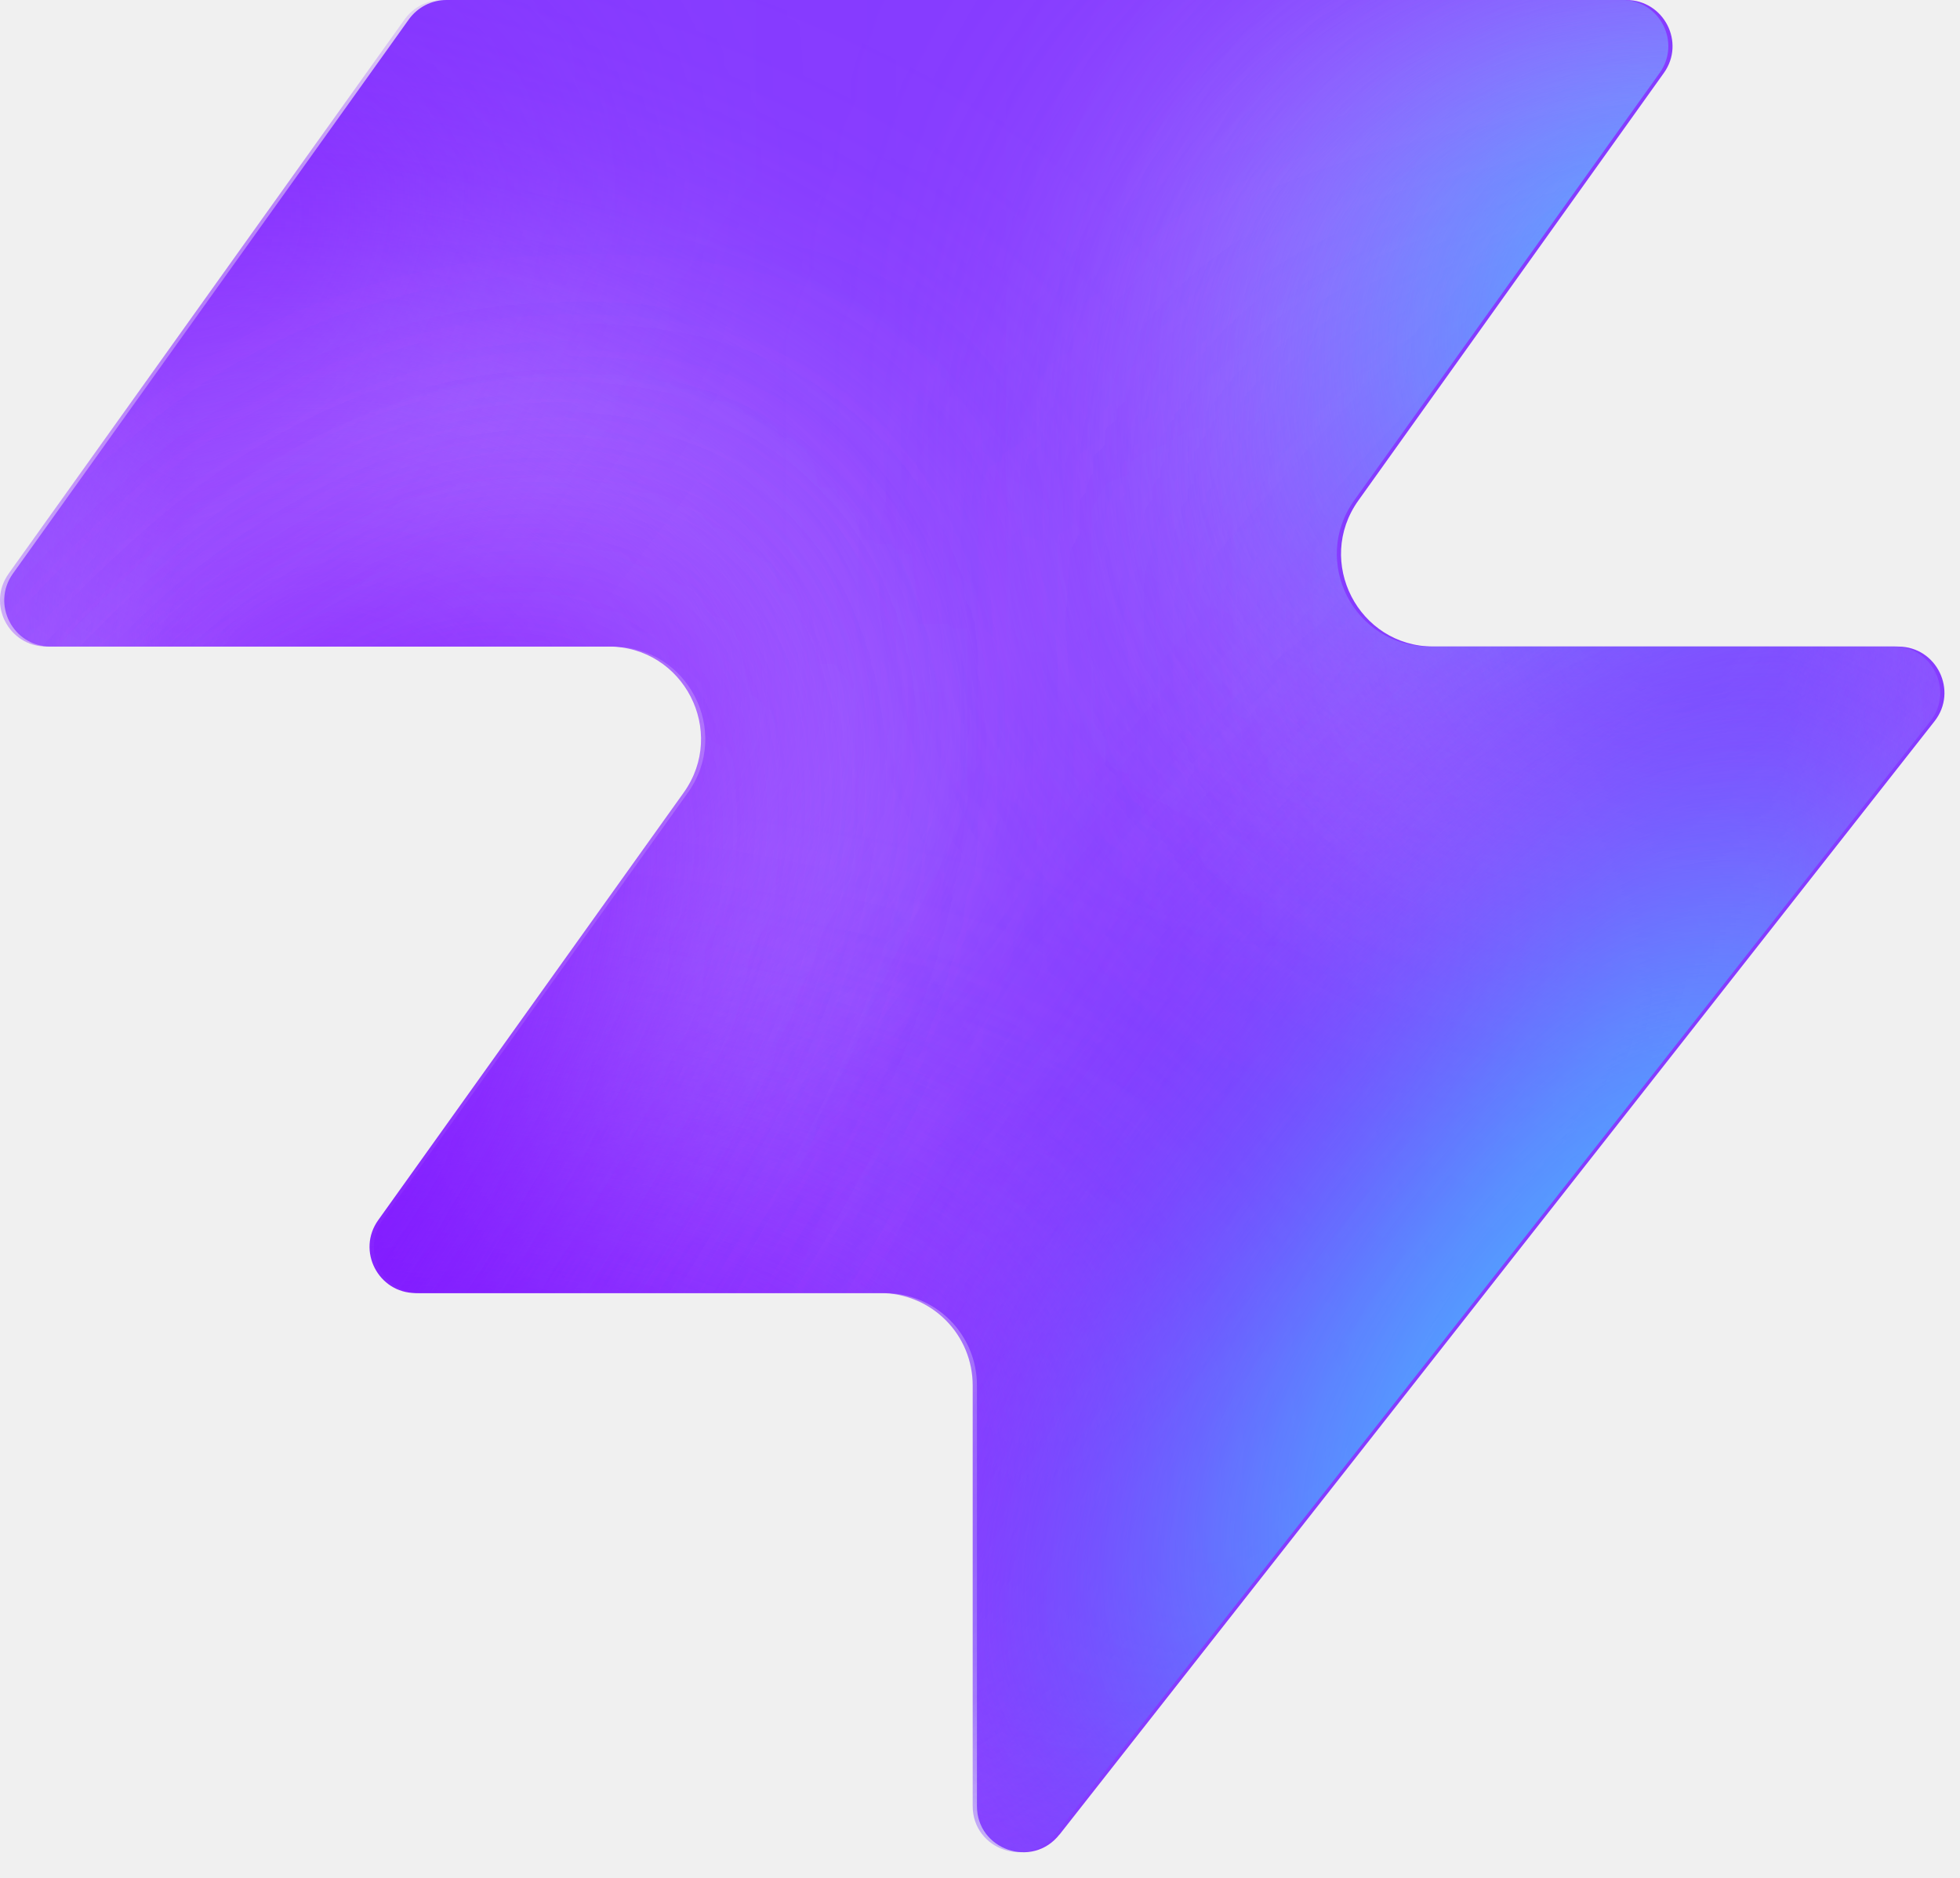
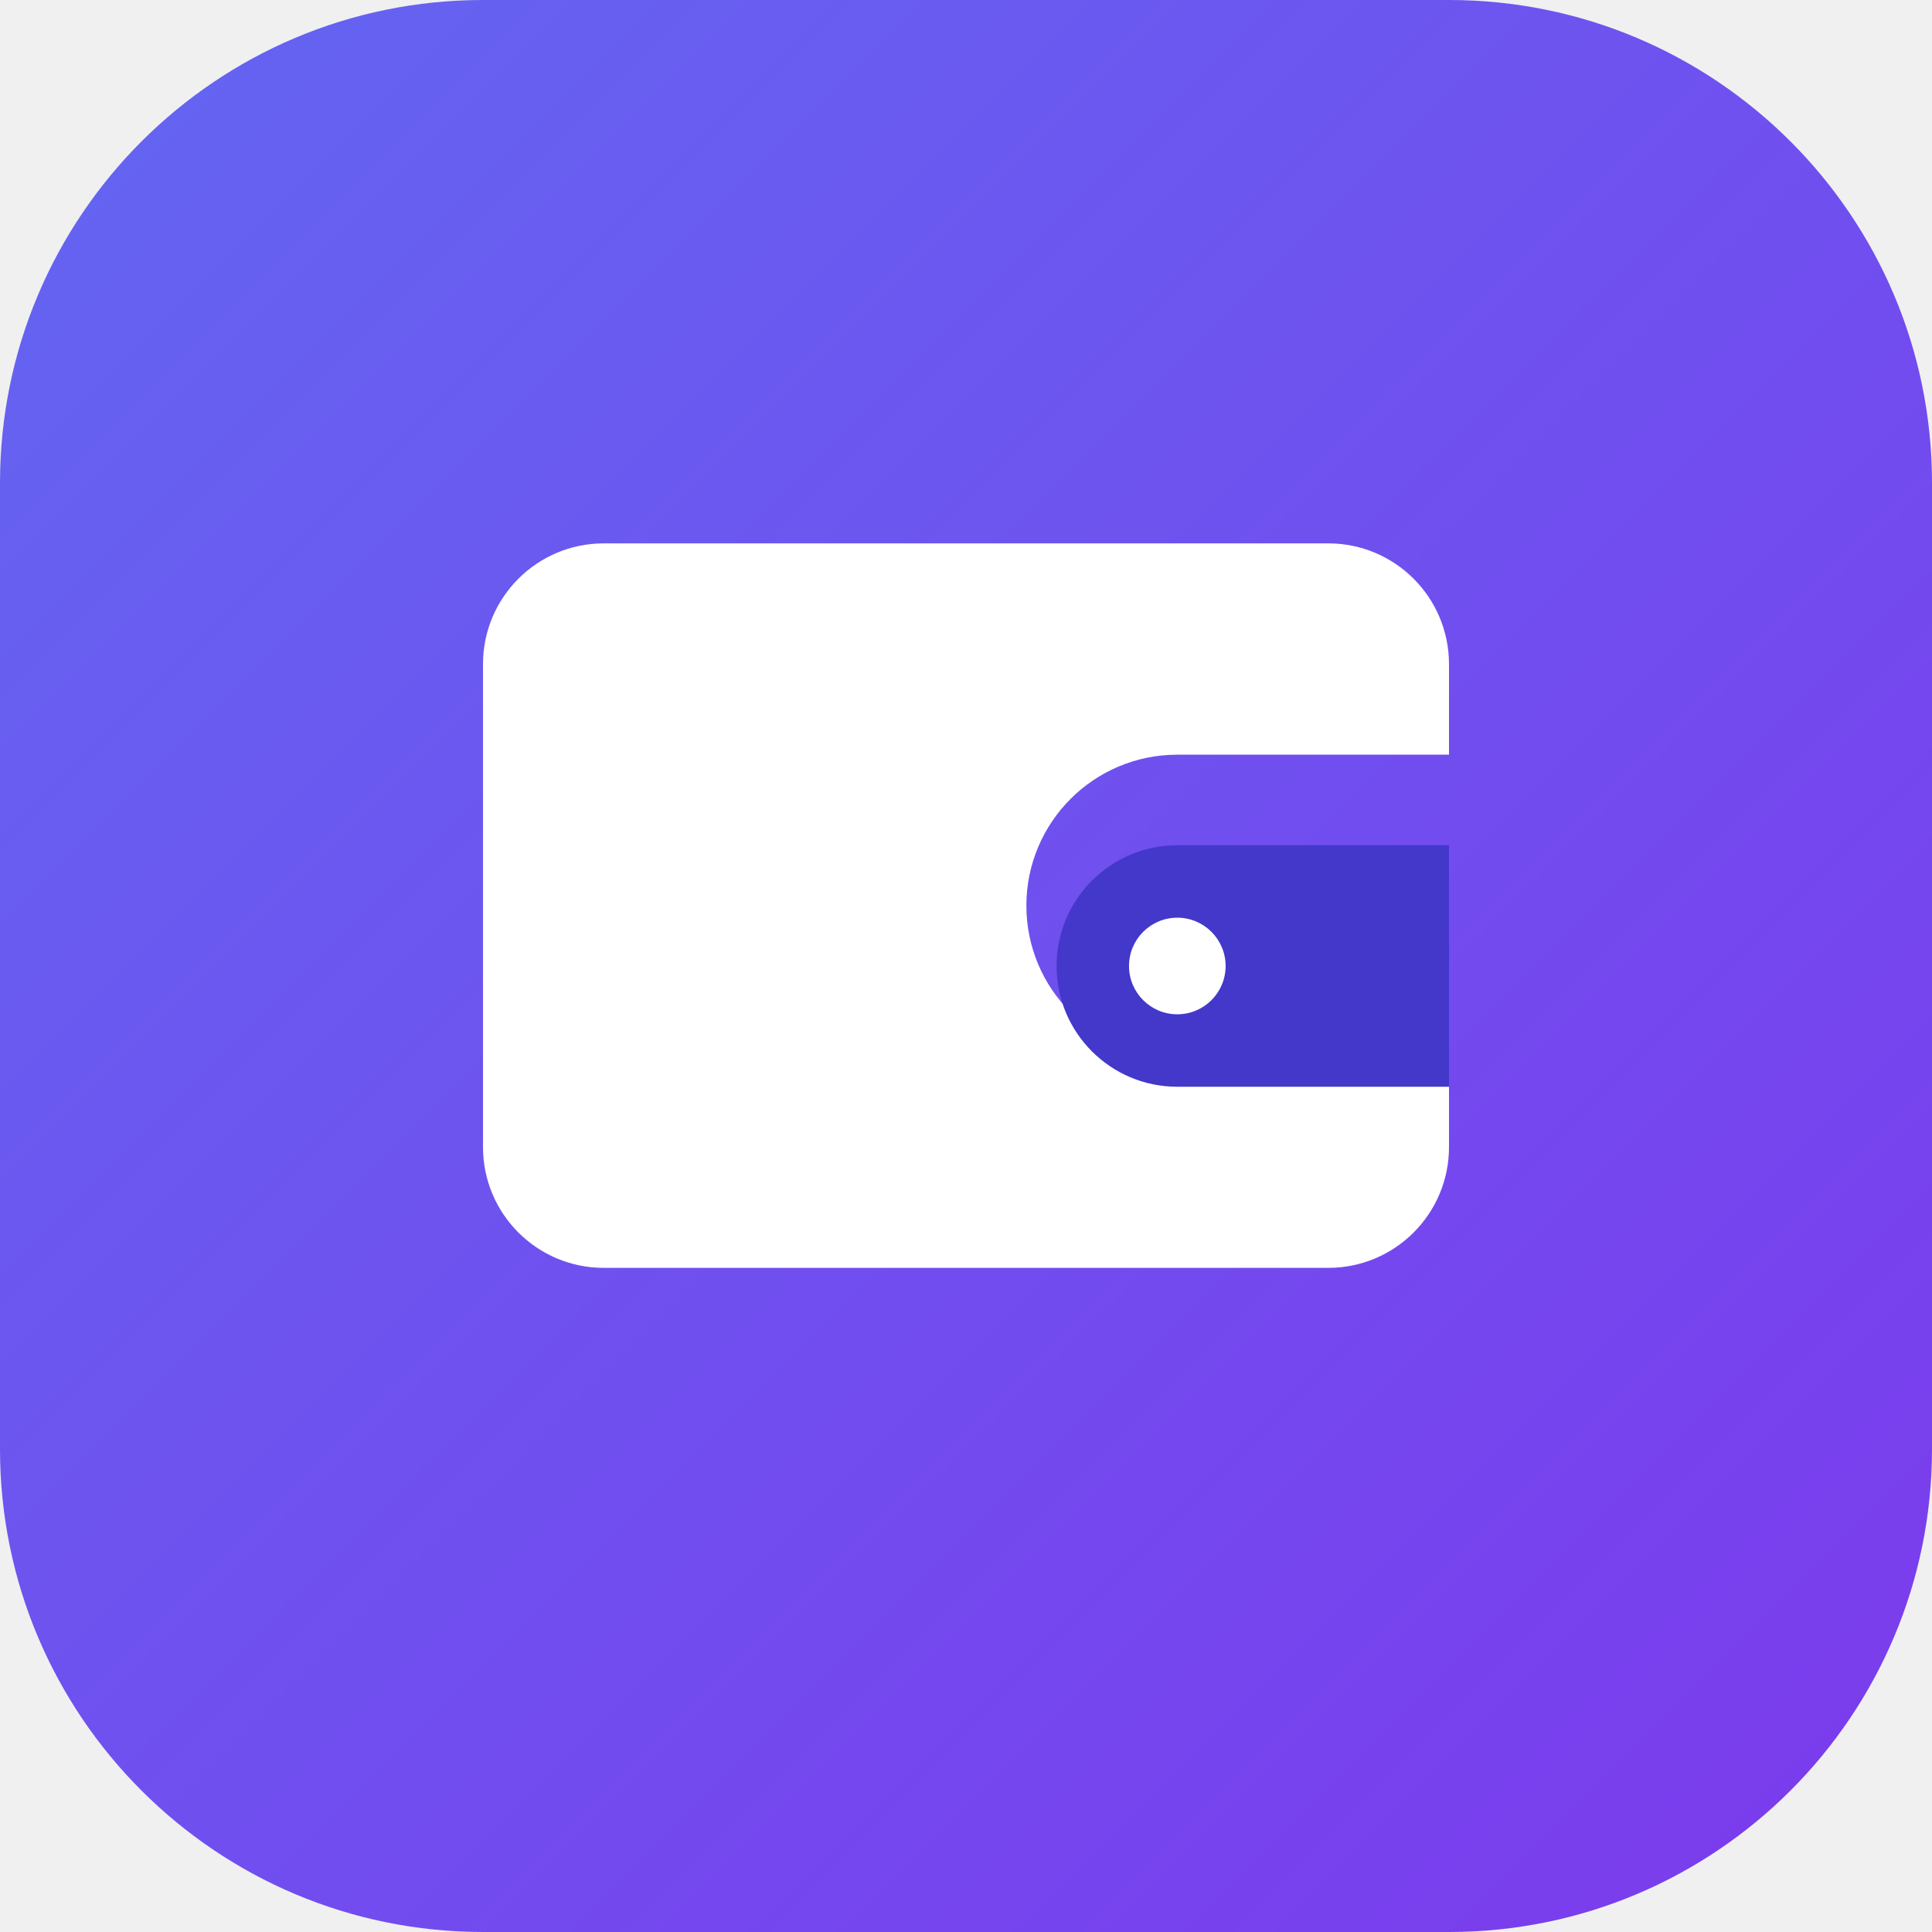
- <svg xmlns="http://www.w3.org/2000/svg" width="48" height="46" fill="none" viewBox="0 0 48 46">
-   <path fill="#863bff" d="M25.946 44.938c-.664.845-2.021.375-2.021-.698V33.937a2.26 2.26 0 0 0-2.262-2.262H10.287c-.92 0-1.456-1.04-.92-1.788l7.48-10.471c1.07-1.497 0-3.578-1.842-3.578H1.237c-.92 0-1.456-1.04-.92-1.788L10.013.474c.214-.297.556-.474.92-.474h28.894c.92 0 1.456 1.04.92 1.788l-7.48 10.471c-1.07 1.498 0 3.579 1.842 3.579h11.377c.943 0 1.473 1.088.89 1.83L25.947 44.94z" style="fill:#863bff;fill:color(display-p3 .525 .23 1);fill-opacity:1" />
-   <mask id="a" width="48" height="46" x="0" y="0" maskUnits="userSpaceOnUse" style="mask-type:alpha">
-     <path fill="#000" d="M25.842 44.938c-.664.844-2.021.375-2.021-.698V33.937a2.26 2.26 0 0 0-2.262-2.262H10.183c-.92 0-1.456-1.04-.92-1.788l7.48-10.471c1.07-1.498 0-3.579-1.842-3.579H1.133c-.92 0-1.456-1.04-.92-1.787L9.91.473c.214-.297.556-.474.92-.474h28.894c.92 0 1.456 1.04.92 1.788l-7.48 10.471c-1.07 1.498 0 3.578 1.842 3.578h11.377c.943 0 1.473 1.088.89 1.832L25.843 44.94z" style="fill:#000;fill-opacity:1" />
-   </mask>
-   <g mask="url(#a)">
-     <g filter="url(#b)">
-       <ellipse cx="5.508" cy="14.704" fill="#ede6ff" rx="5.508" ry="14.704" style="fill:#ede6ff;fill:color(display-p3 .927 .903 1);fill-opacity:1" transform="matrix(.00324 1 1 -.00324 -4.47 31.516)" />
-     </g>
-     <g filter="url(#c)">
-       <ellipse cx="10.399" cy="29.851" fill="#ede6ff" rx="10.399" ry="29.851" style="fill:#ede6ff;fill:color(display-p3 .927 .903 1);fill-opacity:1" transform="matrix(.00324 1 1 -.00324 -39.328 7.883)" />
-     </g>
-     <g filter="url(#d)">
-       <ellipse cx="5.508" cy="30.487" fill="#7e14ff" rx="5.508" ry="30.487" style="fill:#7e14ff;fill:color(display-p3 .492 .077 1);fill-opacity:1" transform="rotate(89.814 -25.913 -14.639)scale(1 -1)" />
-     </g>
-     <g filter="url(#e)">
-       <ellipse cx="5.508" cy="30.599" fill="#7e14ff" rx="5.508" ry="30.599" style="fill:#7e14ff;fill:color(display-p3 .492 .077 1);fill-opacity:1" transform="rotate(89.814 -32.644 -3.334)scale(1 -1)" />
-     </g>
-     <g filter="url(#f)">
-       <ellipse cx="5.508" cy="30.599" fill="#7e14ff" rx="5.508" ry="30.599" style="fill:#7e14ff;fill:color(display-p3 .492 .077 1);fill-opacity:1" transform="matrix(.00324 1 1 -.00324 -34.34 30.47)" />
-     </g>
-     <g filter="url(#g)">
-       <ellipse cx="14.072" cy="22.078" fill="#ede6ff" rx="14.072" ry="22.078" style="fill:#ede6ff;fill:color(display-p3 .927 .903 1);fill-opacity:1" transform="rotate(93.35 24.506 48.493)scale(-1 1)" />
-     </g>
-     <g filter="url(#h)">
-       <ellipse cx="3.47" cy="21.501" fill="#7e14ff" rx="3.47" ry="21.501" style="fill:#7e14ff;fill:color(display-p3 .492 .077 1);fill-opacity:1" transform="rotate(89.009 28.708 47.59)scale(-1 1)" />
-     </g>
-     <g filter="url(#i)">
-       <ellipse cx="3.47" cy="21.501" fill="#7e14ff" rx="3.47" ry="21.501" style="fill:#7e14ff;fill:color(display-p3 .492 .077 1);fill-opacity:1" transform="rotate(89.009 28.708 47.59)scale(-1 1)" />
-     </g>
-     <g filter="url(#j)">
-       <ellipse cx=".387" cy="8.972" fill="#7e14ff" rx="4.407" ry="29.108" style="fill:#7e14ff;fill:color(display-p3 .492 .077 1);fill-opacity:1" transform="rotate(39.51 .387 8.972)" />
-     </g>
-     <g filter="url(#k)">
-       <ellipse cx="47.523" cy="-6.092" fill="#7e14ff" rx="4.407" ry="29.108" style="fill:#7e14ff;fill:color(display-p3 .492 .077 1);fill-opacity:1" transform="rotate(37.892 47.523 -6.092)" />
-     </g>
-     <g filter="url(#l)">
-       <ellipse cx="41.412" cy="6.333" fill="#47bfff" rx="5.971" ry="9.665" style="fill:#47bfff;fill:color(display-p3 .28 .748 1);fill-opacity:1" transform="rotate(37.892 41.412 6.333)" />
-     </g>
-     <g filter="url(#m)">
-       <ellipse cx="-1.879" cy="38.332" fill="#7e14ff" rx="4.407" ry="29.108" style="fill:#7e14ff;fill:color(display-p3 .492 .077 1);fill-opacity:1" transform="rotate(37.892 -1.88 38.332)" />
-     </g>
-     <g filter="url(#n)">
-       <ellipse cx="-1.879" cy="38.332" fill="#7e14ff" rx="4.407" ry="29.108" style="fill:#7e14ff;fill:color(display-p3 .492 .077 1);fill-opacity:1" transform="rotate(37.892 -1.88 38.332)" />
-     </g>
-     <g filter="url(#o)">
-       <ellipse cx="35.651" cy="29.907" fill="#7e14ff" rx="4.407" ry="29.108" style="fill:#7e14ff;fill:color(display-p3 .492 .077 1);fill-opacity:1" transform="rotate(37.892 35.651 29.907)" />
-     </g>
-     <g filter="url(#p)">
-       <ellipse cx="38.418" cy="32.4" fill="#47bfff" rx="5.971" ry="15.297" style="fill:#47bfff;fill:color(display-p3 .28 .748 1);fill-opacity:1" transform="rotate(37.892 38.418 32.4)" />
-     </g>
-   </g>
+ <svg xmlns="http://www.w3.org/2000/svg" viewBox="0 0 64 64" width="64" height="64">
  <defs>
-     <filter id="b" width="60.045" height="41.654" x="-19.77" y="16.149" color-interpolation-filters="sRGB" filterUnits="userSpaceOnUse">
-       <feFlood flood-opacity="0" result="BackgroundImageFix" />
-       <feBlend in="SourceGraphic" in2="BackgroundImageFix" result="shape" />
-       <feGaussianBlur result="effect1_foregroundBlur_2002_17158" stdDeviation="7.659" />
-     </filter>
-     <filter id="c" width="90.34" height="51.437" x="-54.613" y="-7.533" color-interpolation-filters="sRGB" filterUnits="userSpaceOnUse">
-       <feFlood flood-opacity="0" result="BackgroundImageFix" />
-       <feBlend in="SourceGraphic" in2="BackgroundImageFix" result="shape" />
-       <feGaussianBlur result="effect1_foregroundBlur_2002_17158" stdDeviation="7.659" />
-     </filter>
-     <filter id="d" width="79.355" height="29.4" x="-49.64" y="2.03" color-interpolation-filters="sRGB" filterUnits="userSpaceOnUse">
-       <feFlood flood-opacity="0" result="BackgroundImageFix" />
-       <feBlend in="SourceGraphic" in2="BackgroundImageFix" result="shape" />
-       <feGaussianBlur result="effect1_foregroundBlur_2002_17158" stdDeviation="4.596" />
-     </filter>
-     <filter id="e" width="79.579" height="29.4" x="-45.045" y="20.029" color-interpolation-filters="sRGB" filterUnits="userSpaceOnUse">
-       <feFlood flood-opacity="0" result="BackgroundImageFix" />
-       <feBlend in="SourceGraphic" in2="BackgroundImageFix" result="shape" />
-       <feGaussianBlur result="effect1_foregroundBlur_2002_17158" stdDeviation="4.596" />
-     </filter>
-     <filter id="f" width="79.579" height="29.4" x="-43.513" y="21.178" color-interpolation-filters="sRGB" filterUnits="userSpaceOnUse">
-       <feFlood flood-opacity="0" result="BackgroundImageFix" />
-       <feBlend in="SourceGraphic" in2="BackgroundImageFix" result="shape" />
-       <feGaussianBlur result="effect1_foregroundBlur_2002_17158" stdDeviation="4.596" />
-     </filter>
-     <filter id="g" width="74.749" height="58.852" x="15.756" y="-17.901" color-interpolation-filters="sRGB" filterUnits="userSpaceOnUse">
-       <feFlood flood-opacity="0" result="BackgroundImageFix" />
-       <feBlend in="SourceGraphic" in2="BackgroundImageFix" result="shape" />
-       <feGaussianBlur result="effect1_foregroundBlur_2002_17158" stdDeviation="7.659" />
-     </filter>
-     <filter id="h" width="61.377" height="25.362" x="23.548" y="2.284" color-interpolation-filters="sRGB" filterUnits="userSpaceOnUse">
-       <feFlood flood-opacity="0" result="BackgroundImageFix" />
-       <feBlend in="SourceGraphic" in2="BackgroundImageFix" result="shape" />
-       <feGaussianBlur result="effect1_foregroundBlur_2002_17158" stdDeviation="4.596" />
-     </filter>
-     <filter id="i" width="61.377" height="25.362" x="23.548" y="2.284" color-interpolation-filters="sRGB" filterUnits="userSpaceOnUse">
-       <feFlood flood-opacity="0" result="BackgroundImageFix" />
-       <feBlend in="SourceGraphic" in2="BackgroundImageFix" result="shape" />
-       <feGaussianBlur result="effect1_foregroundBlur_2002_17158" stdDeviation="4.596" />
-     </filter>
-     <filter id="j" width="56.045" height="63.649" x="-27.636" y="-22.853" color-interpolation-filters="sRGB" filterUnits="userSpaceOnUse">
-       <feFlood flood-opacity="0" result="BackgroundImageFix" />
-       <feBlend in="SourceGraphic" in2="BackgroundImageFix" result="shape" />
-       <feGaussianBlur result="effect1_foregroundBlur_2002_17158" stdDeviation="4.596" />
-     </filter>
-     <filter id="k" width="54.814" height="64.646" x="20.116" y="-38.415" color-interpolation-filters="sRGB" filterUnits="userSpaceOnUse">
-       <feFlood flood-opacity="0" result="BackgroundImageFix" />
-       <feBlend in="SourceGraphic" in2="BackgroundImageFix" result="shape" />
-       <feGaussianBlur result="effect1_foregroundBlur_2002_17158" stdDeviation="4.596" />
-     </filter>
-     <filter id="l" width="33.541" height="35.313" x="24.641" y="-11.323" color-interpolation-filters="sRGB" filterUnits="userSpaceOnUse">
-       <feFlood flood-opacity="0" result="BackgroundImageFix" />
-       <feBlend in="SourceGraphic" in2="BackgroundImageFix" result="shape" />
-       <feGaussianBlur result="effect1_foregroundBlur_2002_17158" stdDeviation="4.596" />
-     </filter>
-     <filter id="m" width="54.814" height="64.646" x="-29.286" y="6.009" color-interpolation-filters="sRGB" filterUnits="userSpaceOnUse">
-       <feFlood flood-opacity="0" result="BackgroundImageFix" />
-       <feBlend in="SourceGraphic" in2="BackgroundImageFix" result="shape" />
-       <feGaussianBlur result="effect1_foregroundBlur_2002_17158" stdDeviation="4.596" />
-     </filter>
-     <filter id="n" width="54.814" height="64.646" x="-29.286" y="6.009" color-interpolation-filters="sRGB" filterUnits="userSpaceOnUse">
-       <feFlood flood-opacity="0" result="BackgroundImageFix" />
-       <feBlend in="SourceGraphic" in2="BackgroundImageFix" result="shape" />
-       <feGaussianBlur result="effect1_foregroundBlur_2002_17158" stdDeviation="4.596" />
-     </filter>
-     <filter id="o" width="54.814" height="64.646" x="8.244" y="-2.416" color-interpolation-filters="sRGB" filterUnits="userSpaceOnUse">
-       <feFlood flood-opacity="0" result="BackgroundImageFix" />
-       <feBlend in="SourceGraphic" in2="BackgroundImageFix" result="shape" />
-       <feGaussianBlur result="effect1_foregroundBlur_2002_17158" stdDeviation="4.596" />
-     </filter>
-     <filter id="p" width="39.409" height="43.623" x="18.713" y="10.588" color-interpolation-filters="sRGB" filterUnits="userSpaceOnUse">
-       <feFlood flood-opacity="0" result="BackgroundImageFix" />
-       <feBlend in="SourceGraphic" in2="BackgroundImageFix" result="shape" />
-       <feGaussianBlur result="effect1_foregroundBlur_2002_17158" stdDeviation="4.596" />
-     </filter>
+     <linearGradient id="bg" x1="0" y1="0" x2="64" y2="64" gradientUnits="userSpaceOnUse">
+       <stop offset="0" stop-color="#6366f1" />
+       <stop offset="1" stop-color="#7c3aed" />
+     </linearGradient>
  </defs>
+   <rect width="64" height="64" rx="16" fill="url(#bg)" />
+   <path d="M16 22a4 4 0 0 1 4-4h24a4 4 0 0 1 4 4v3h-9a5 5 0 0 0 0 10h9v3a4 4 0 0 1-4 4H20a4 4 0 0 1-4-4z" fill="#fff" />
+   <path d="M39 28h9v8h-9a4 4 0 0 1 0-8z" fill="#4338ca" />
+   <circle cx="39" cy="32" r="1.6" fill="#fff" />
</svg>
